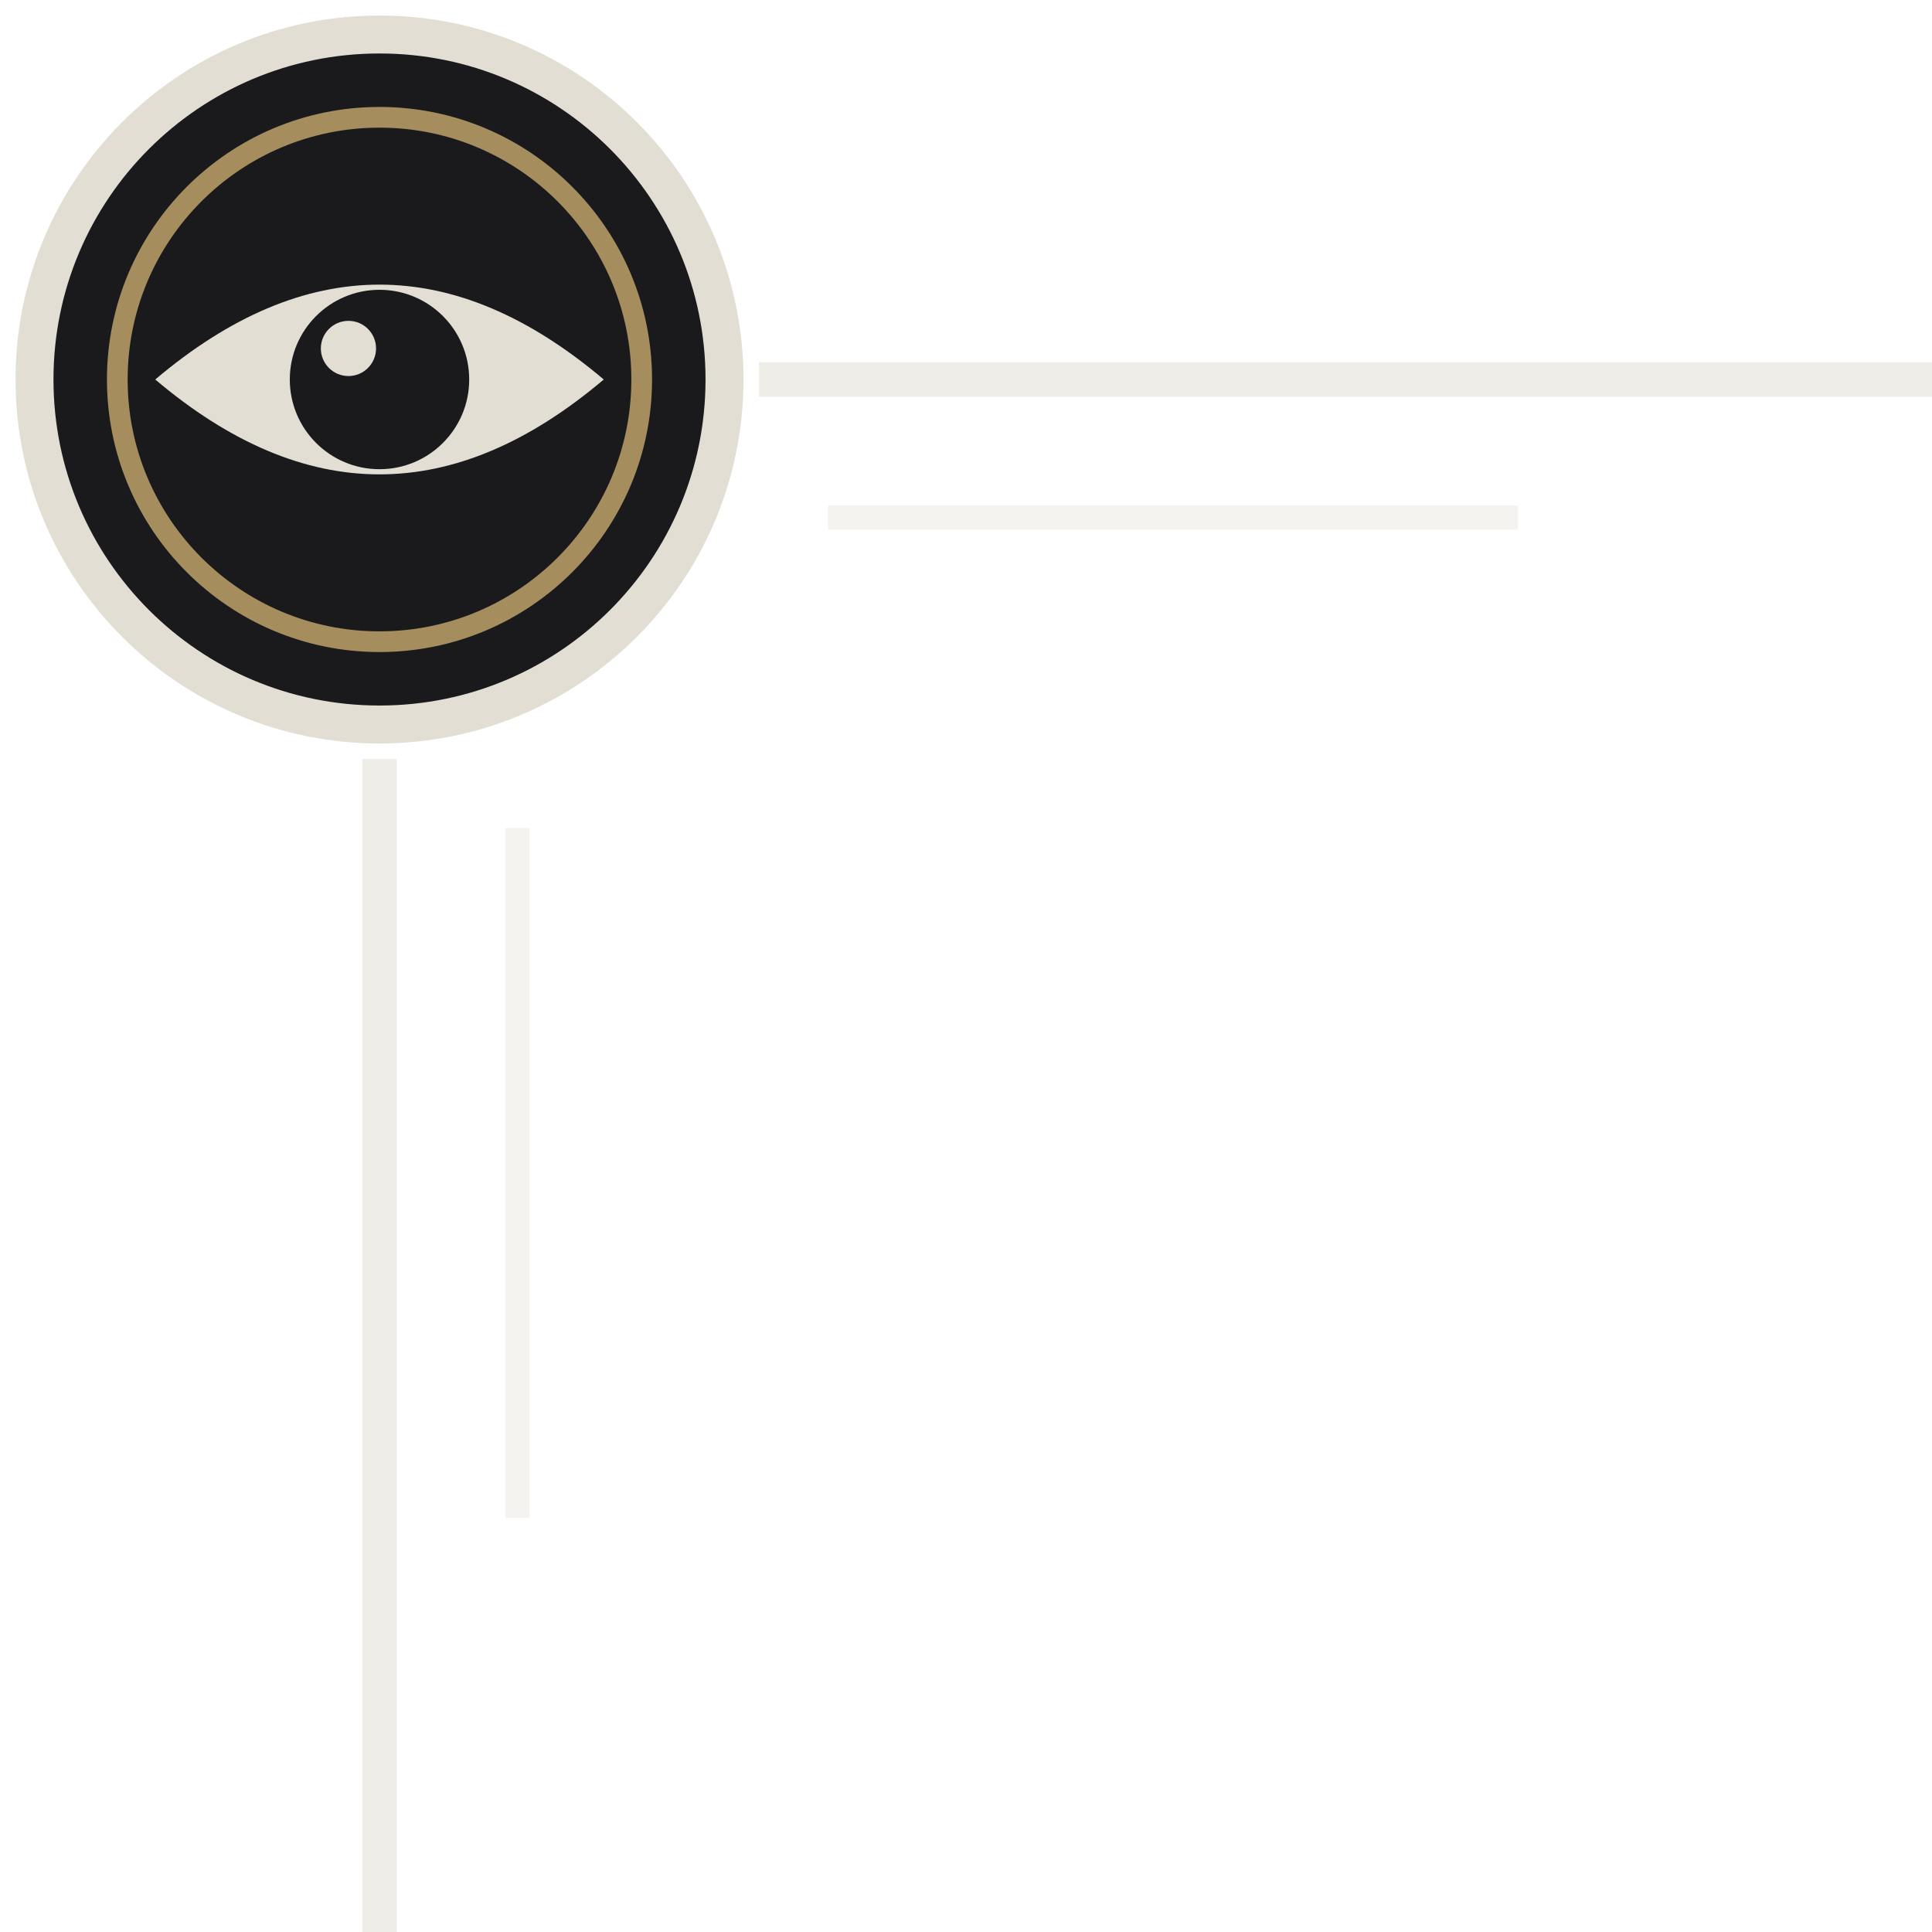
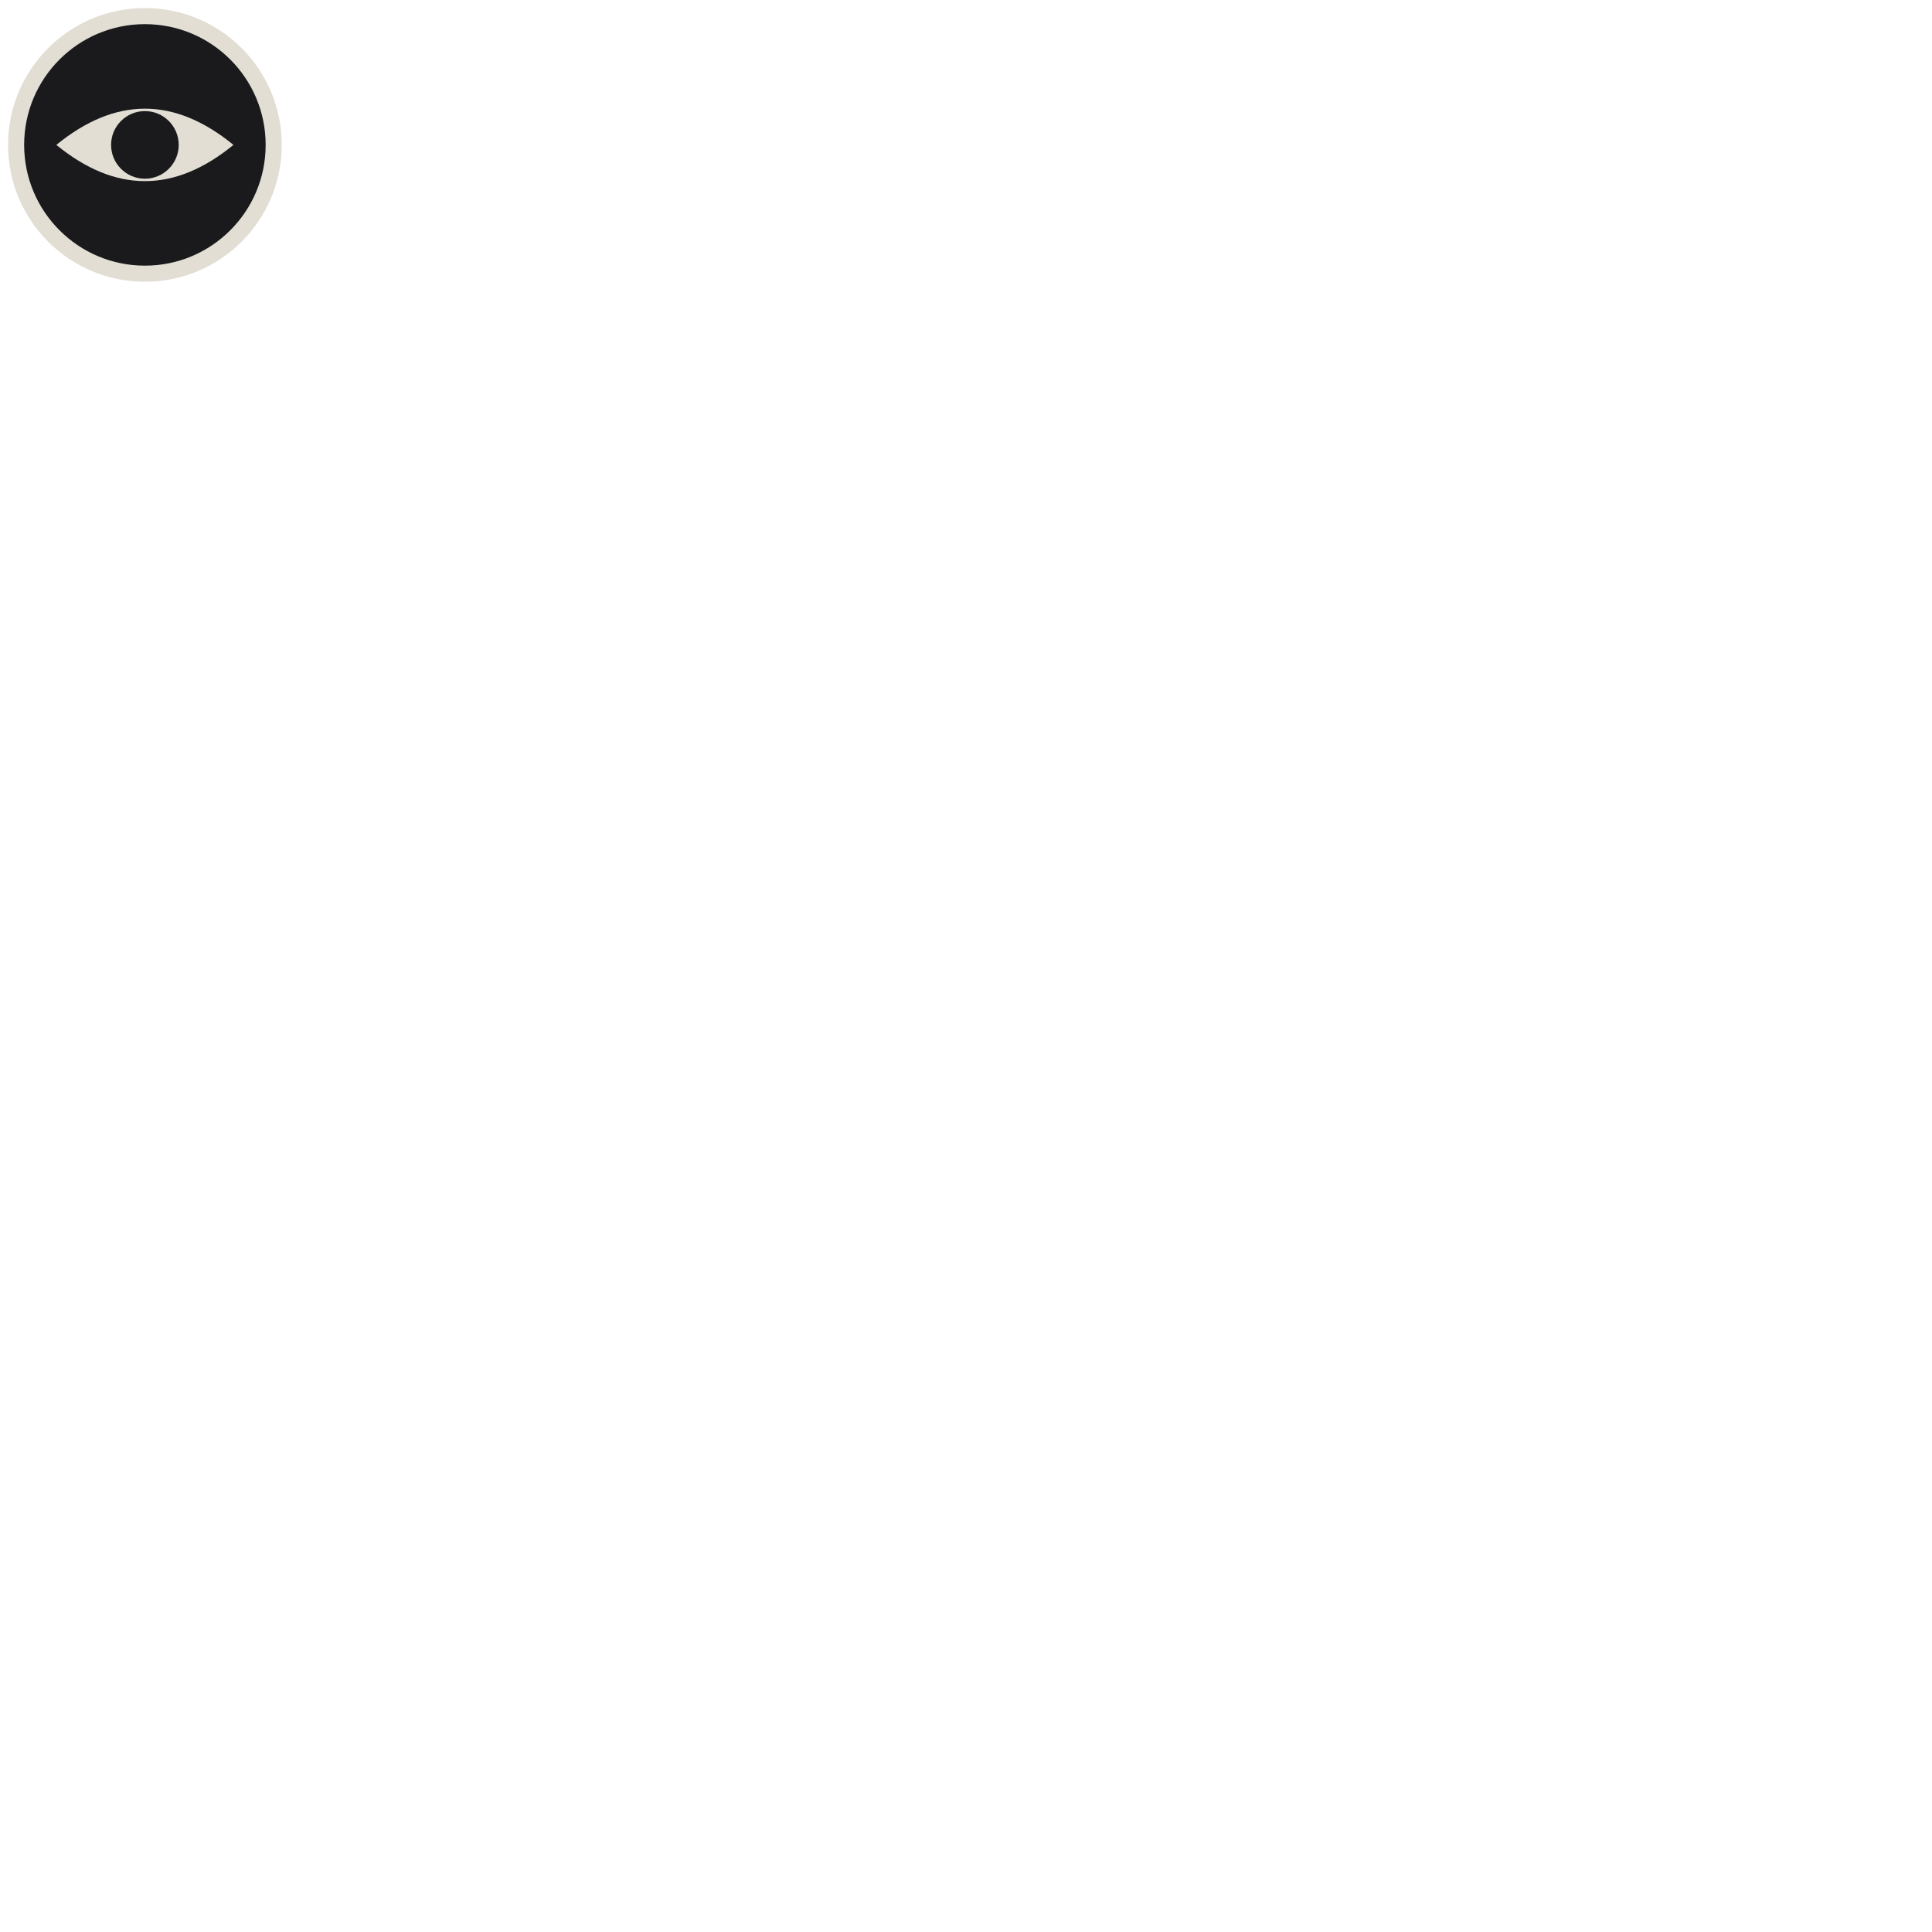
- <svg xmlns="http://www.w3.org/2000/svg" width="56" height="56" viewBox="0 0 56 56">
-   <path d="M22,11 L56,11 M11,22 L11,56" stroke="#e2ded4" stroke-width="1" opacity="0.55" />
-   <path d="M24,15 L44,15 M15,24 L15,44" stroke="#e2ded4" stroke-width="0.7" opacity="0.35" />
-   <circle cx="11" cy="11" r="10" fill="#1a1a1d" stroke="#e2ded4" stroke-width="1.1" />
-   <circle cx="11" cy="11" r="7.6" fill="none" stroke="#c9aa6e" stroke-width="0.6" opacity="0.8" />
-   <path d="M4.5,11 Q11,5.5 17.5,11 Q11,16.5 4.5,11 Z" fill="#e2ded4" />
-   <circle cx="11" cy="11" r="2.6" fill="#1a1a1d" />
-   <circle cx="10.1" cy="10.1" r="0.8" fill="#e2ded4" />
+ <svg xmlns="http://www.w3.org/2000/svg" width="120" height="120" viewBox="0 0 120 120">
+   <defs>
+     <linearGradient id="h" x1="0" x2="1">
+       <stop offset="0" stop-color="#e2ded4" stop-opacity="0.75" />
+       <stop offset="1" stop-color="#e2ded4" stop-opacity="0" />
+     </linearGradient>
+     <linearGradient id="v" x1="0" x2="0" y1="0" y2="1">
+       <stop offset="0" stop-color="#e2ded4" stop-opacity="0.75" />
+       <stop offset="1" stop-color="#e2ded4" stop-opacity="0" />
+     </linearGradient>
+   </defs>
+   <path d="M16,1 L120,1" stroke="url(#h)" stroke-width="1.4" />
+   <path d="M1,16 L1,120" stroke="url(#v)" stroke-width="1.4" />
+   <circle cx="9" cy="9" r="8" fill="#1a1a1d" stroke="#e2ded4" stroke-width="1" />
+   <path d="M3.5,9 Q9,4.5 14.5,9 Q9,13.5 3.5,9 Z" fill="#e2ded4" />
+   <circle cx="9" cy="9" r="2.1" fill="#1a1a1d" />
</svg>
